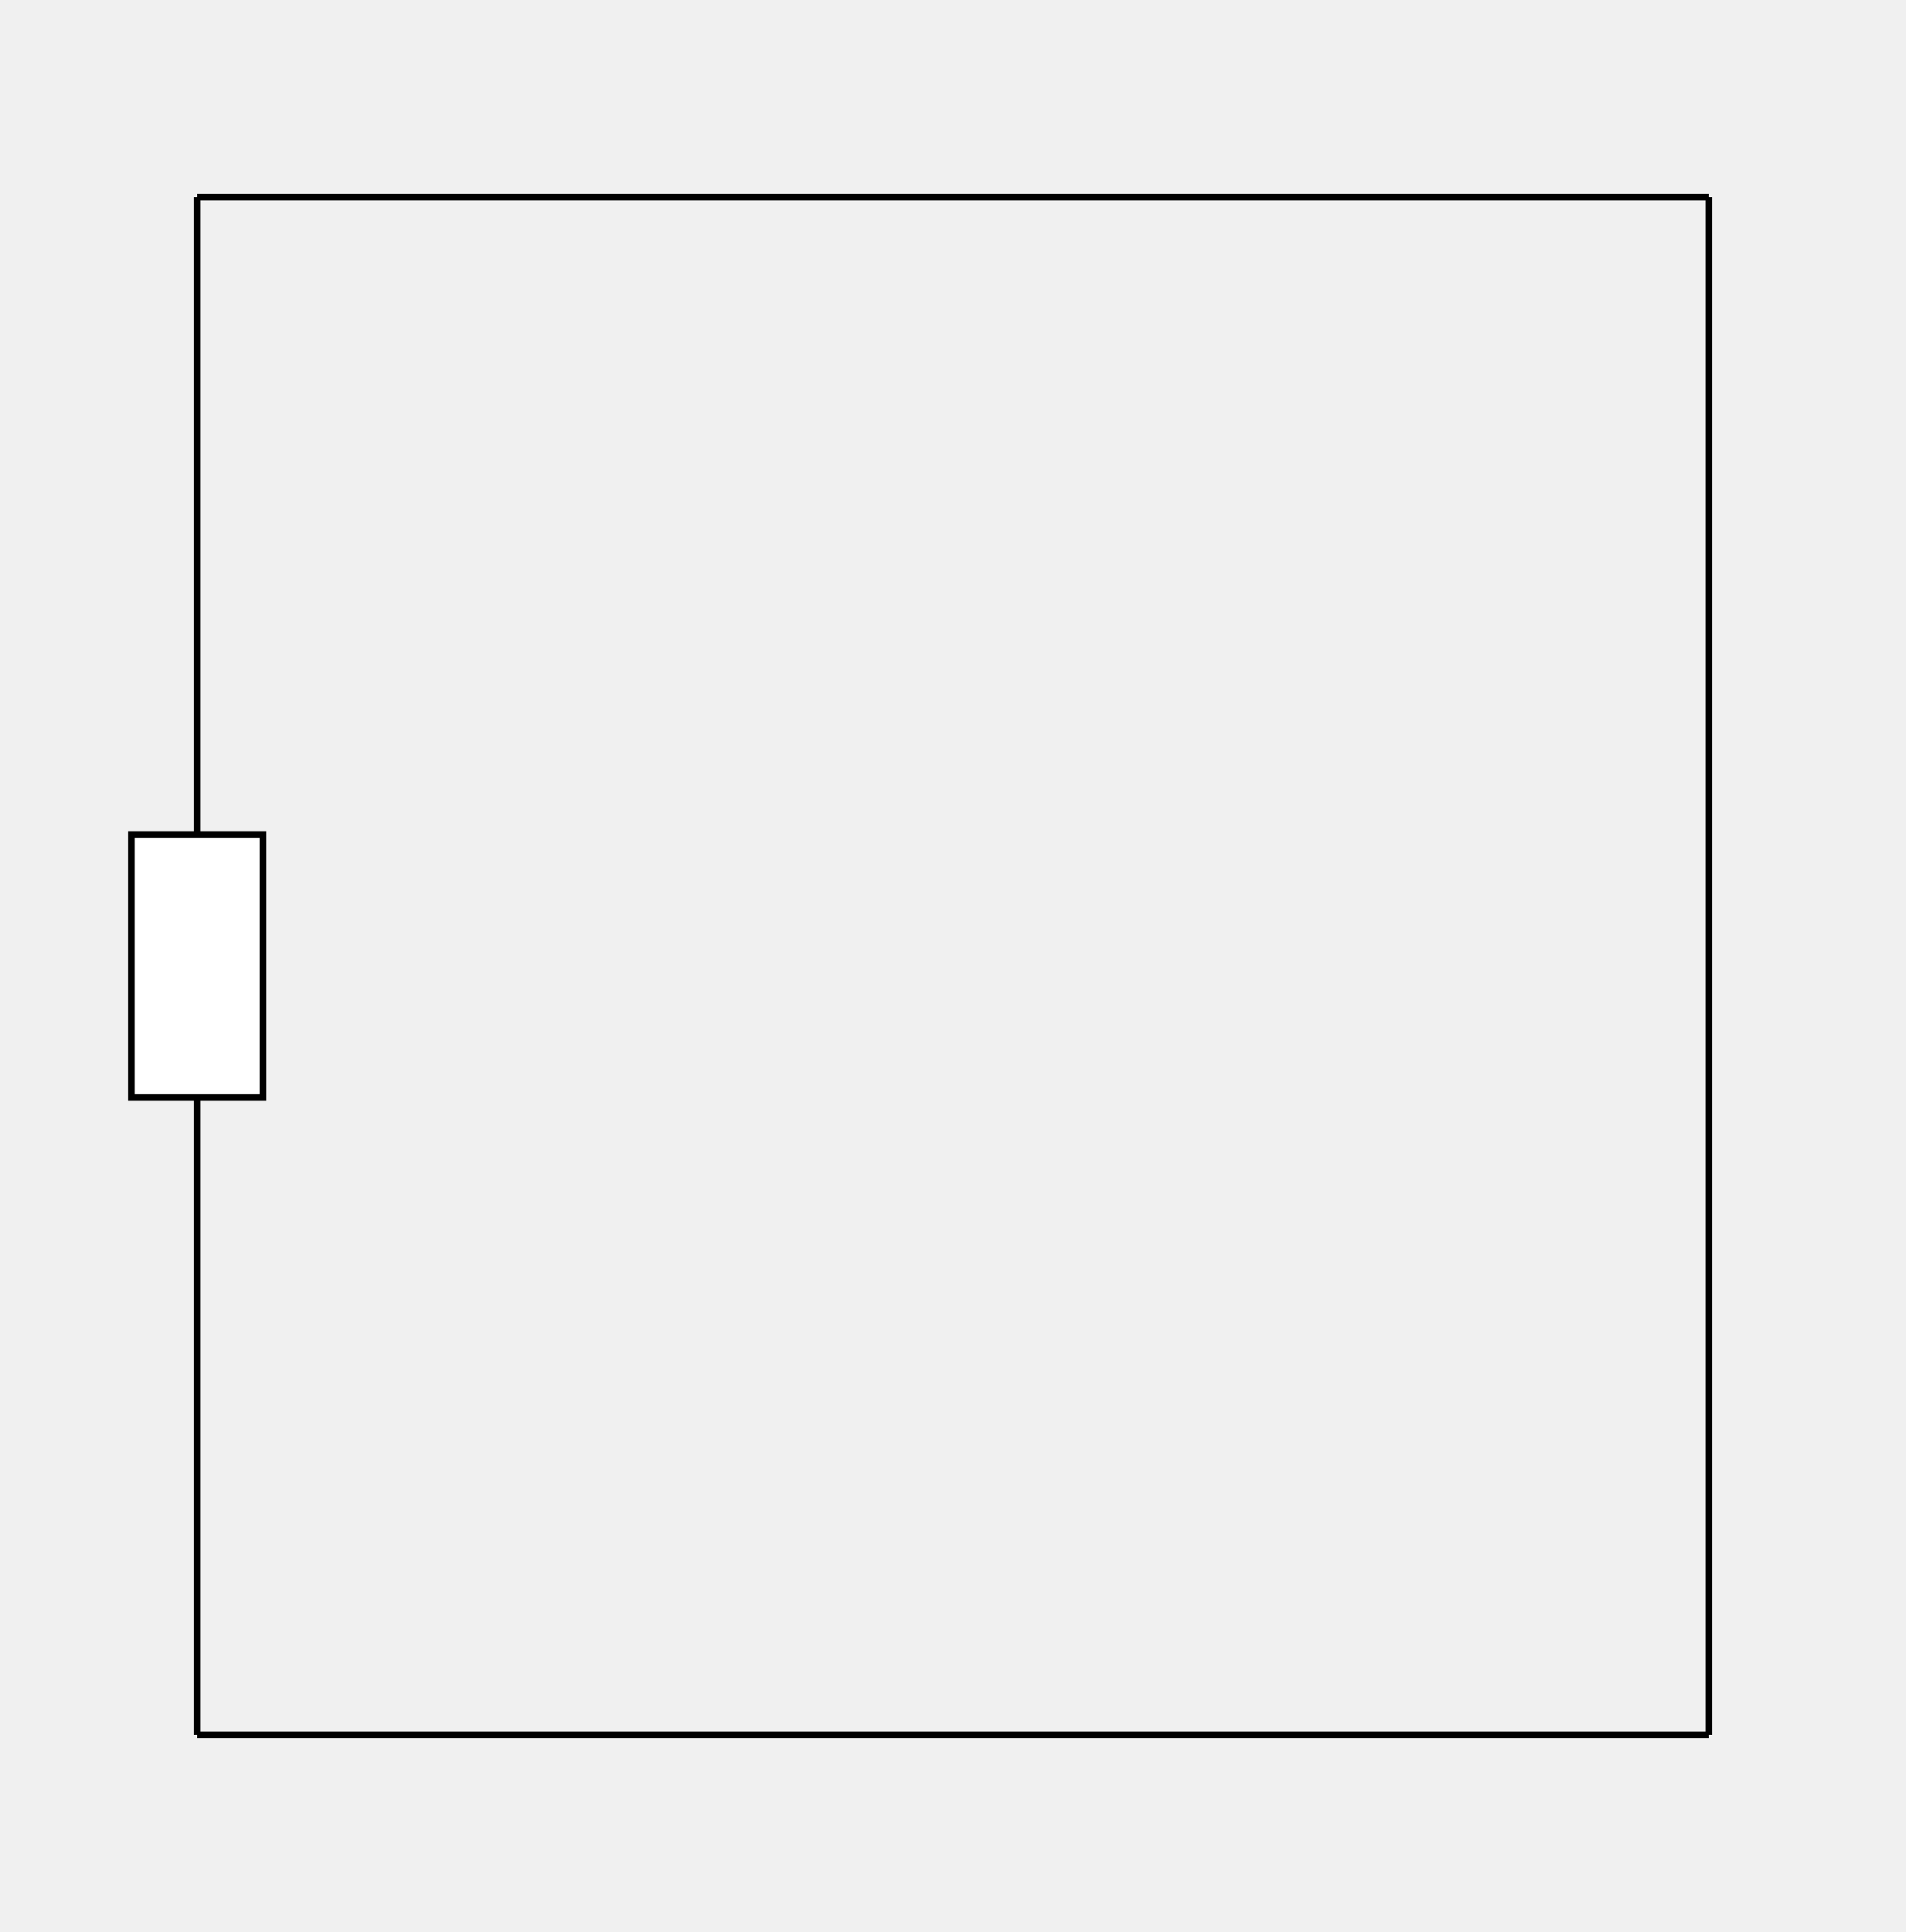
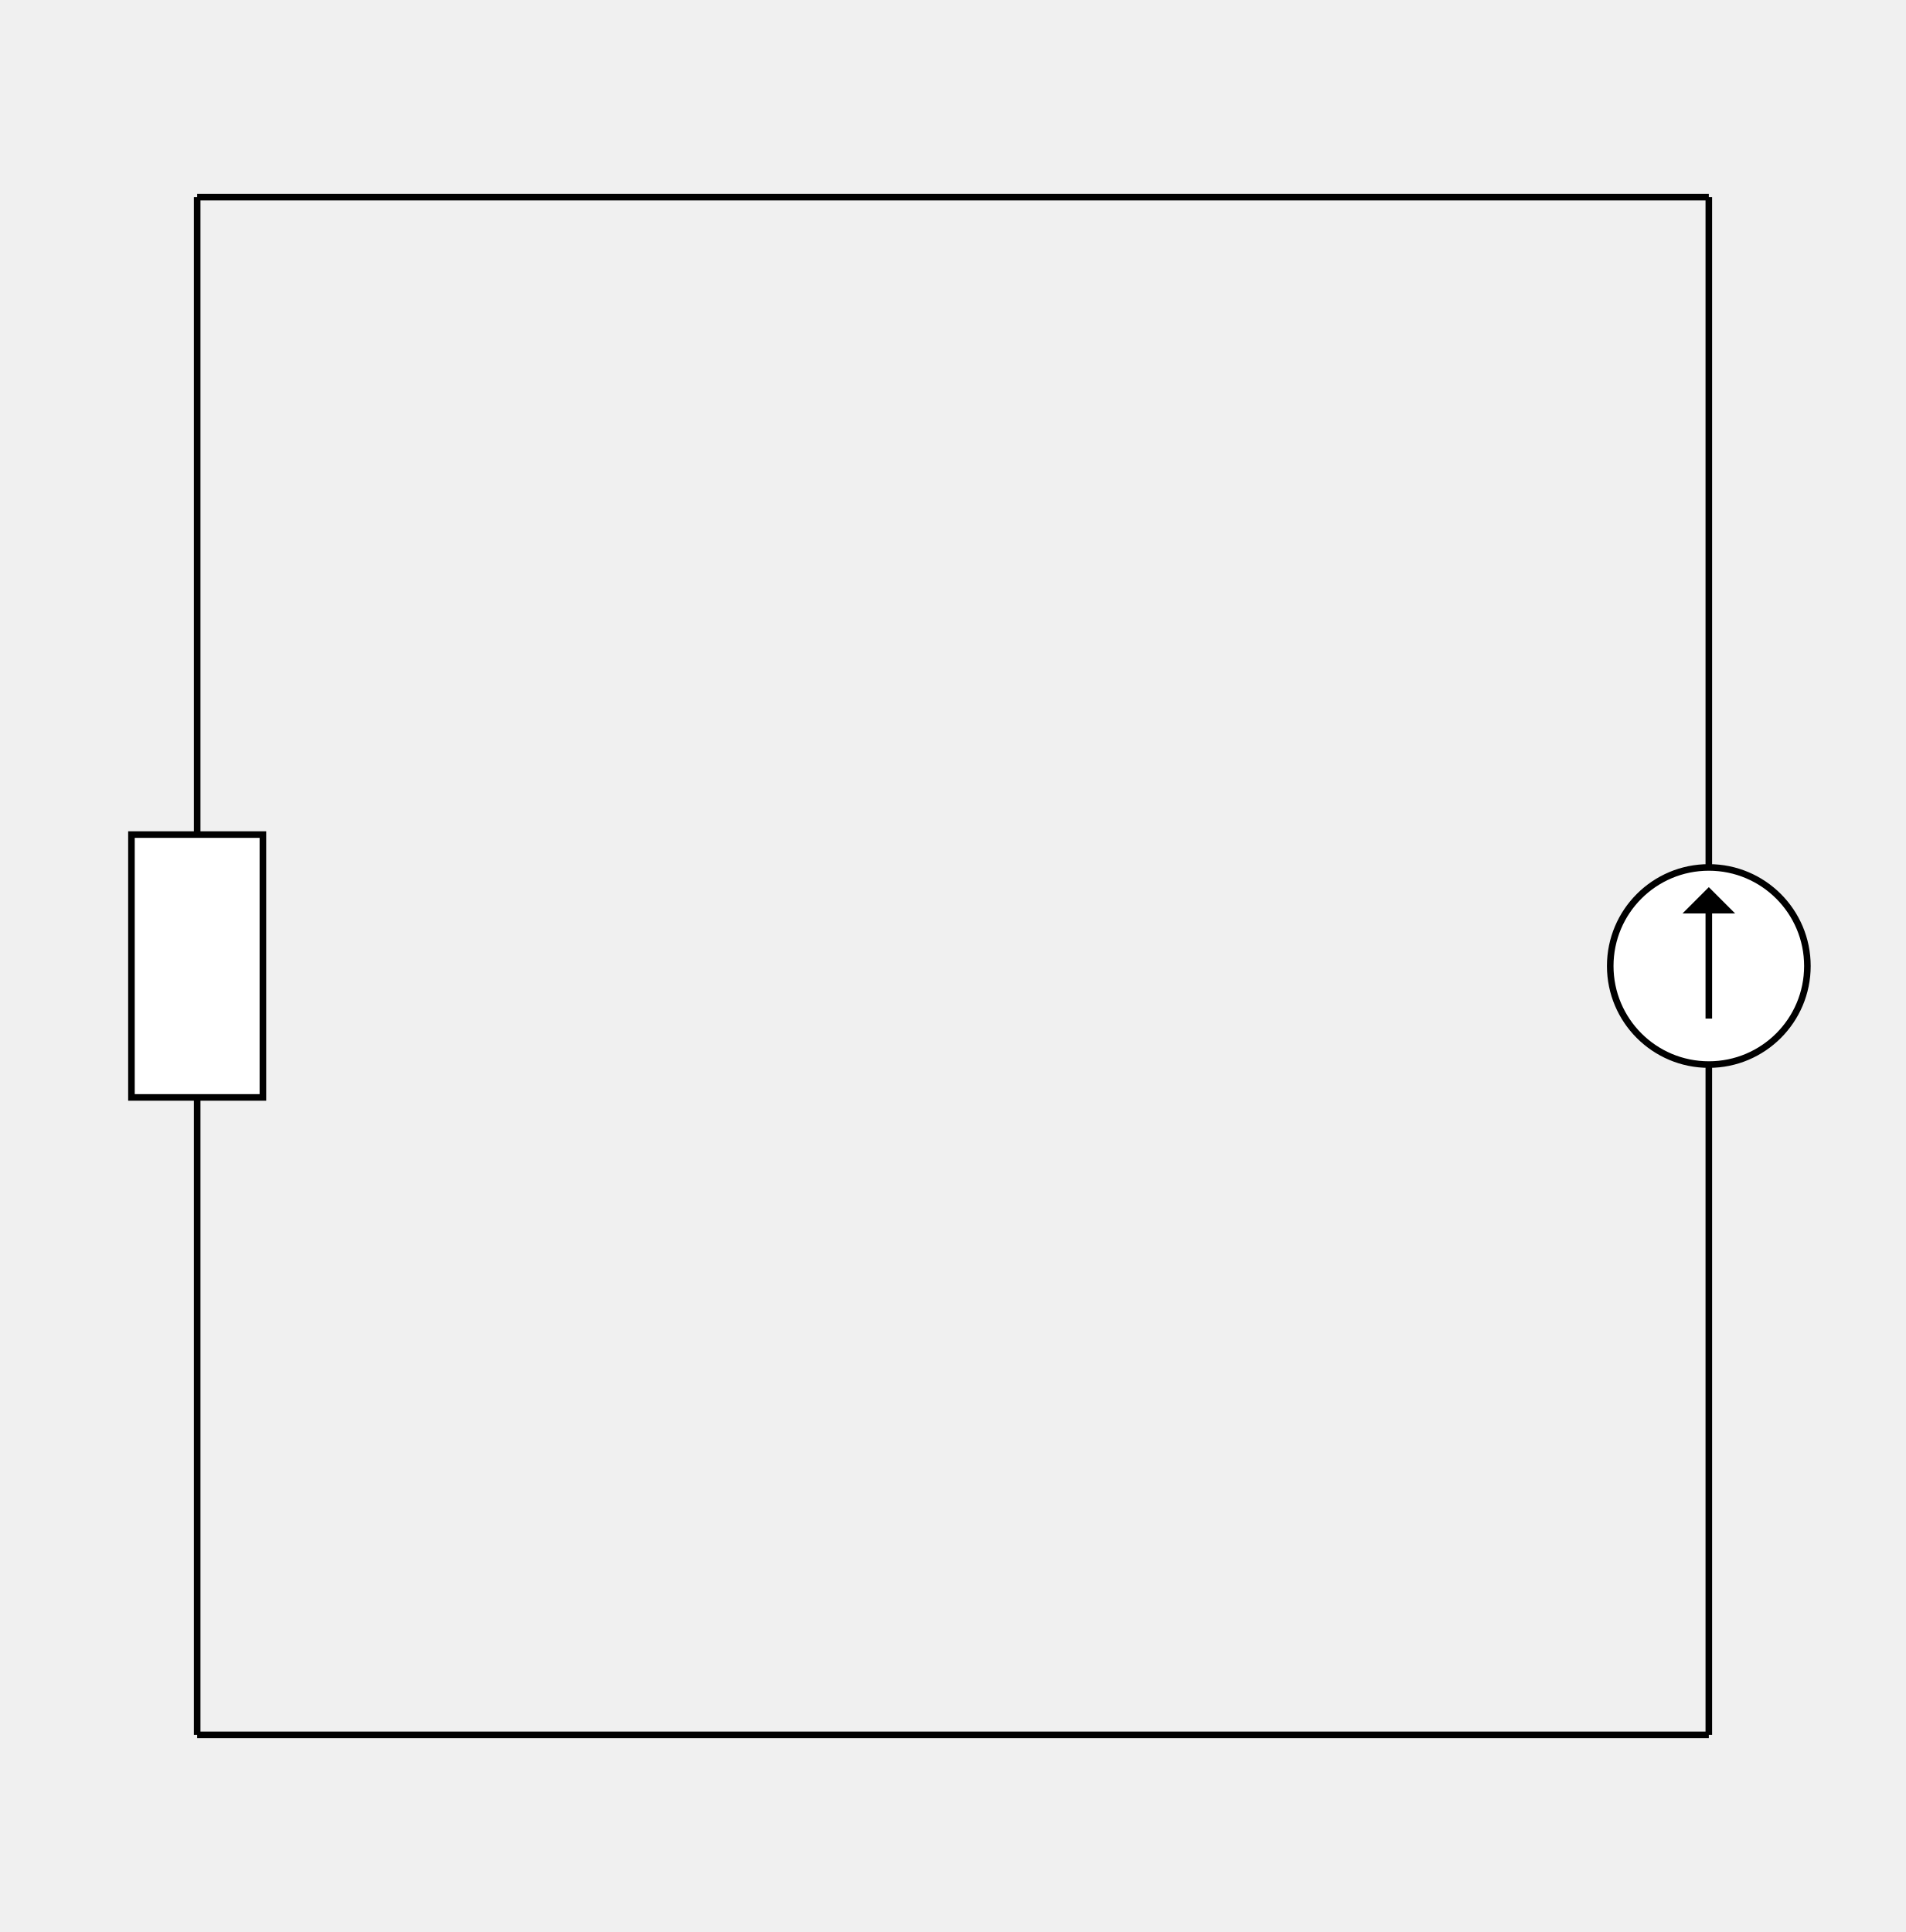
<svg xmlns="http://www.w3.org/2000/svg" version="1.1" baseProfile="full" viewBox="186 186 290 294">
+   <defs>
+     <marker id="arrowhead" markerWidth="8" markerHeight="8" refX="0" refY="4" orient="auto">
+       <polygon points="0 0, 4 4, 0 8" />
+     </marker>
+   </defs>
  <g>
    <g>
      <path fill="none" d="M 446 450 L 446 333" stroke="#000000" />
    </g>
    <g>
      <path fill="none" d="M 216 333 L 216 216" stroke="#000000" />
    </g>
    <g>
      <path fill="none" d="M 446 216 L 446 333" stroke="#000000" />
    </g>
    <g>
      <path fill="none" d="M 446 216 L 216 216" stroke="#000000" />
    </g>
    <g>
      <path fill="none" d="M 216 450 L 446 450" stroke="#000000" />
    </g>
    <g>
      <path fill="none" d="M 216 450 L 216 333" stroke="#000000" />
    </g>
  </g>
  <g>
+     <circle cx="446" cy="333" r="15" style="fill:#ffffff;stroke:#000000;stroke-width:1" />
+     <line x1="446" y1="341" x2="446" y2="325" stroke="#000000" stroke-width="1" marker-end="url(#arrowhead)" />
+   </g>
+   <g>
    <rect x="206" y="313" width="20" height="40" style="fill:#ffffff;stroke:#000000;stroke-width:1" />
  </g>
</svg>
